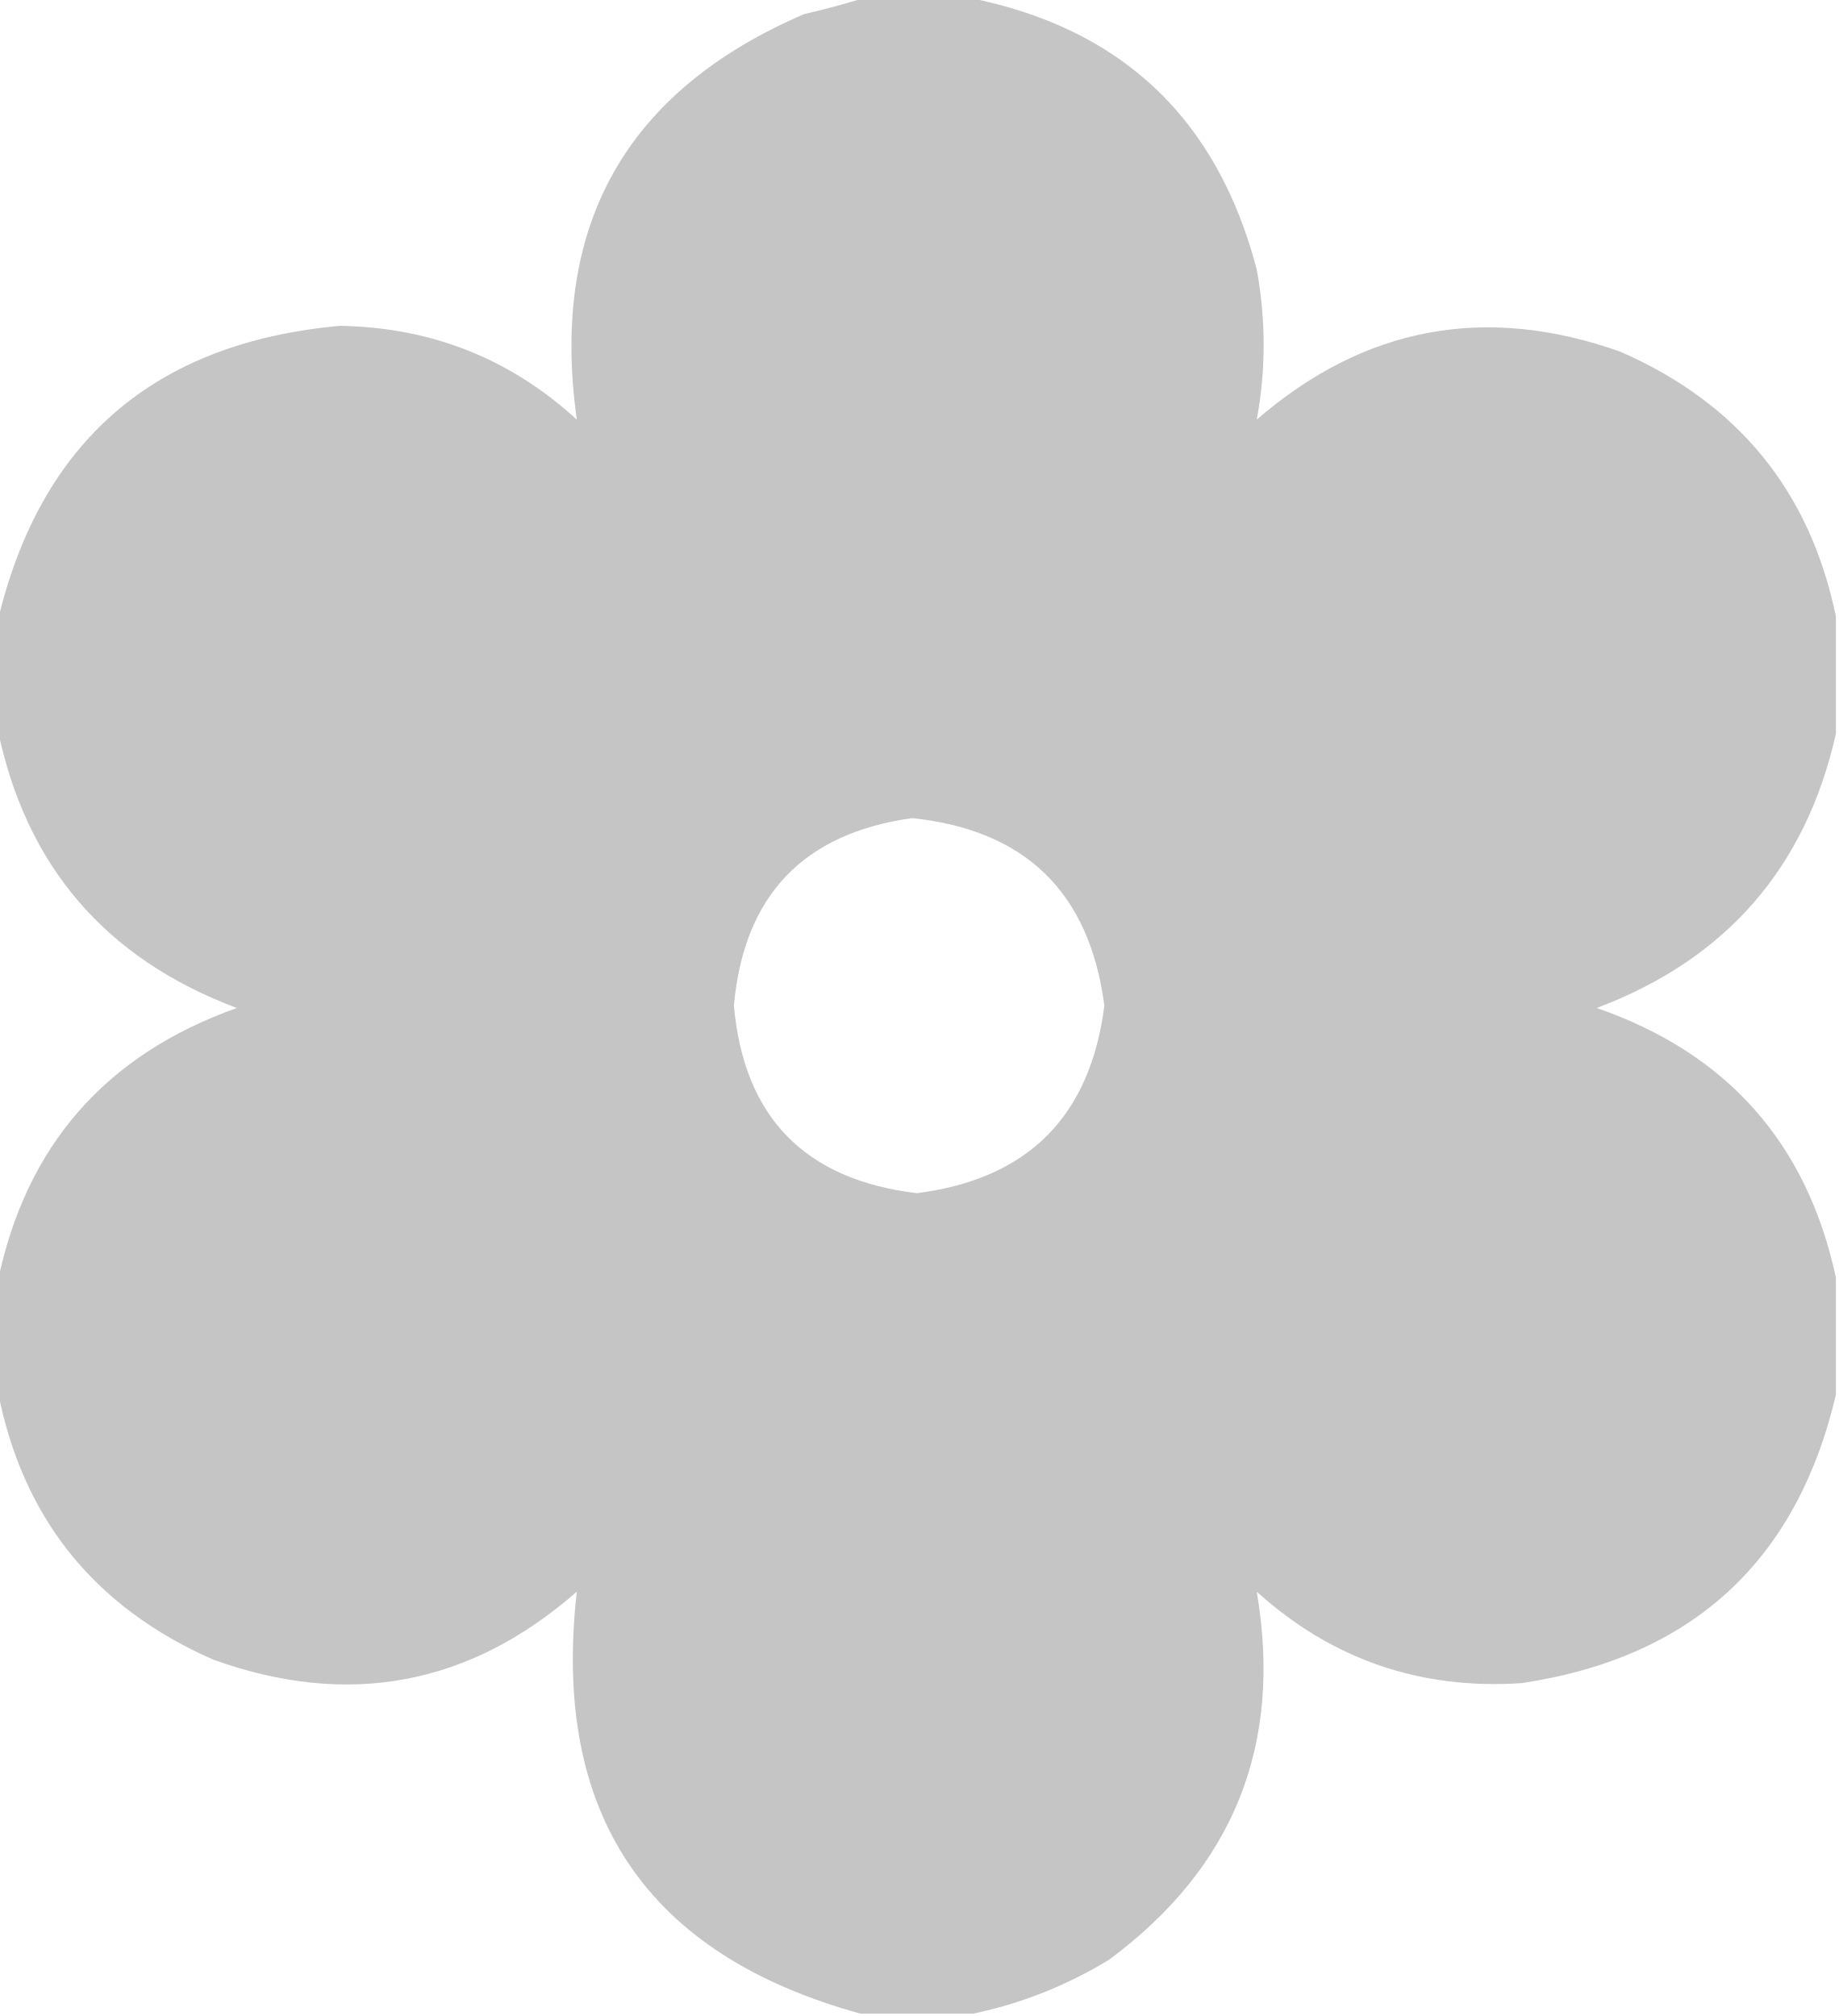
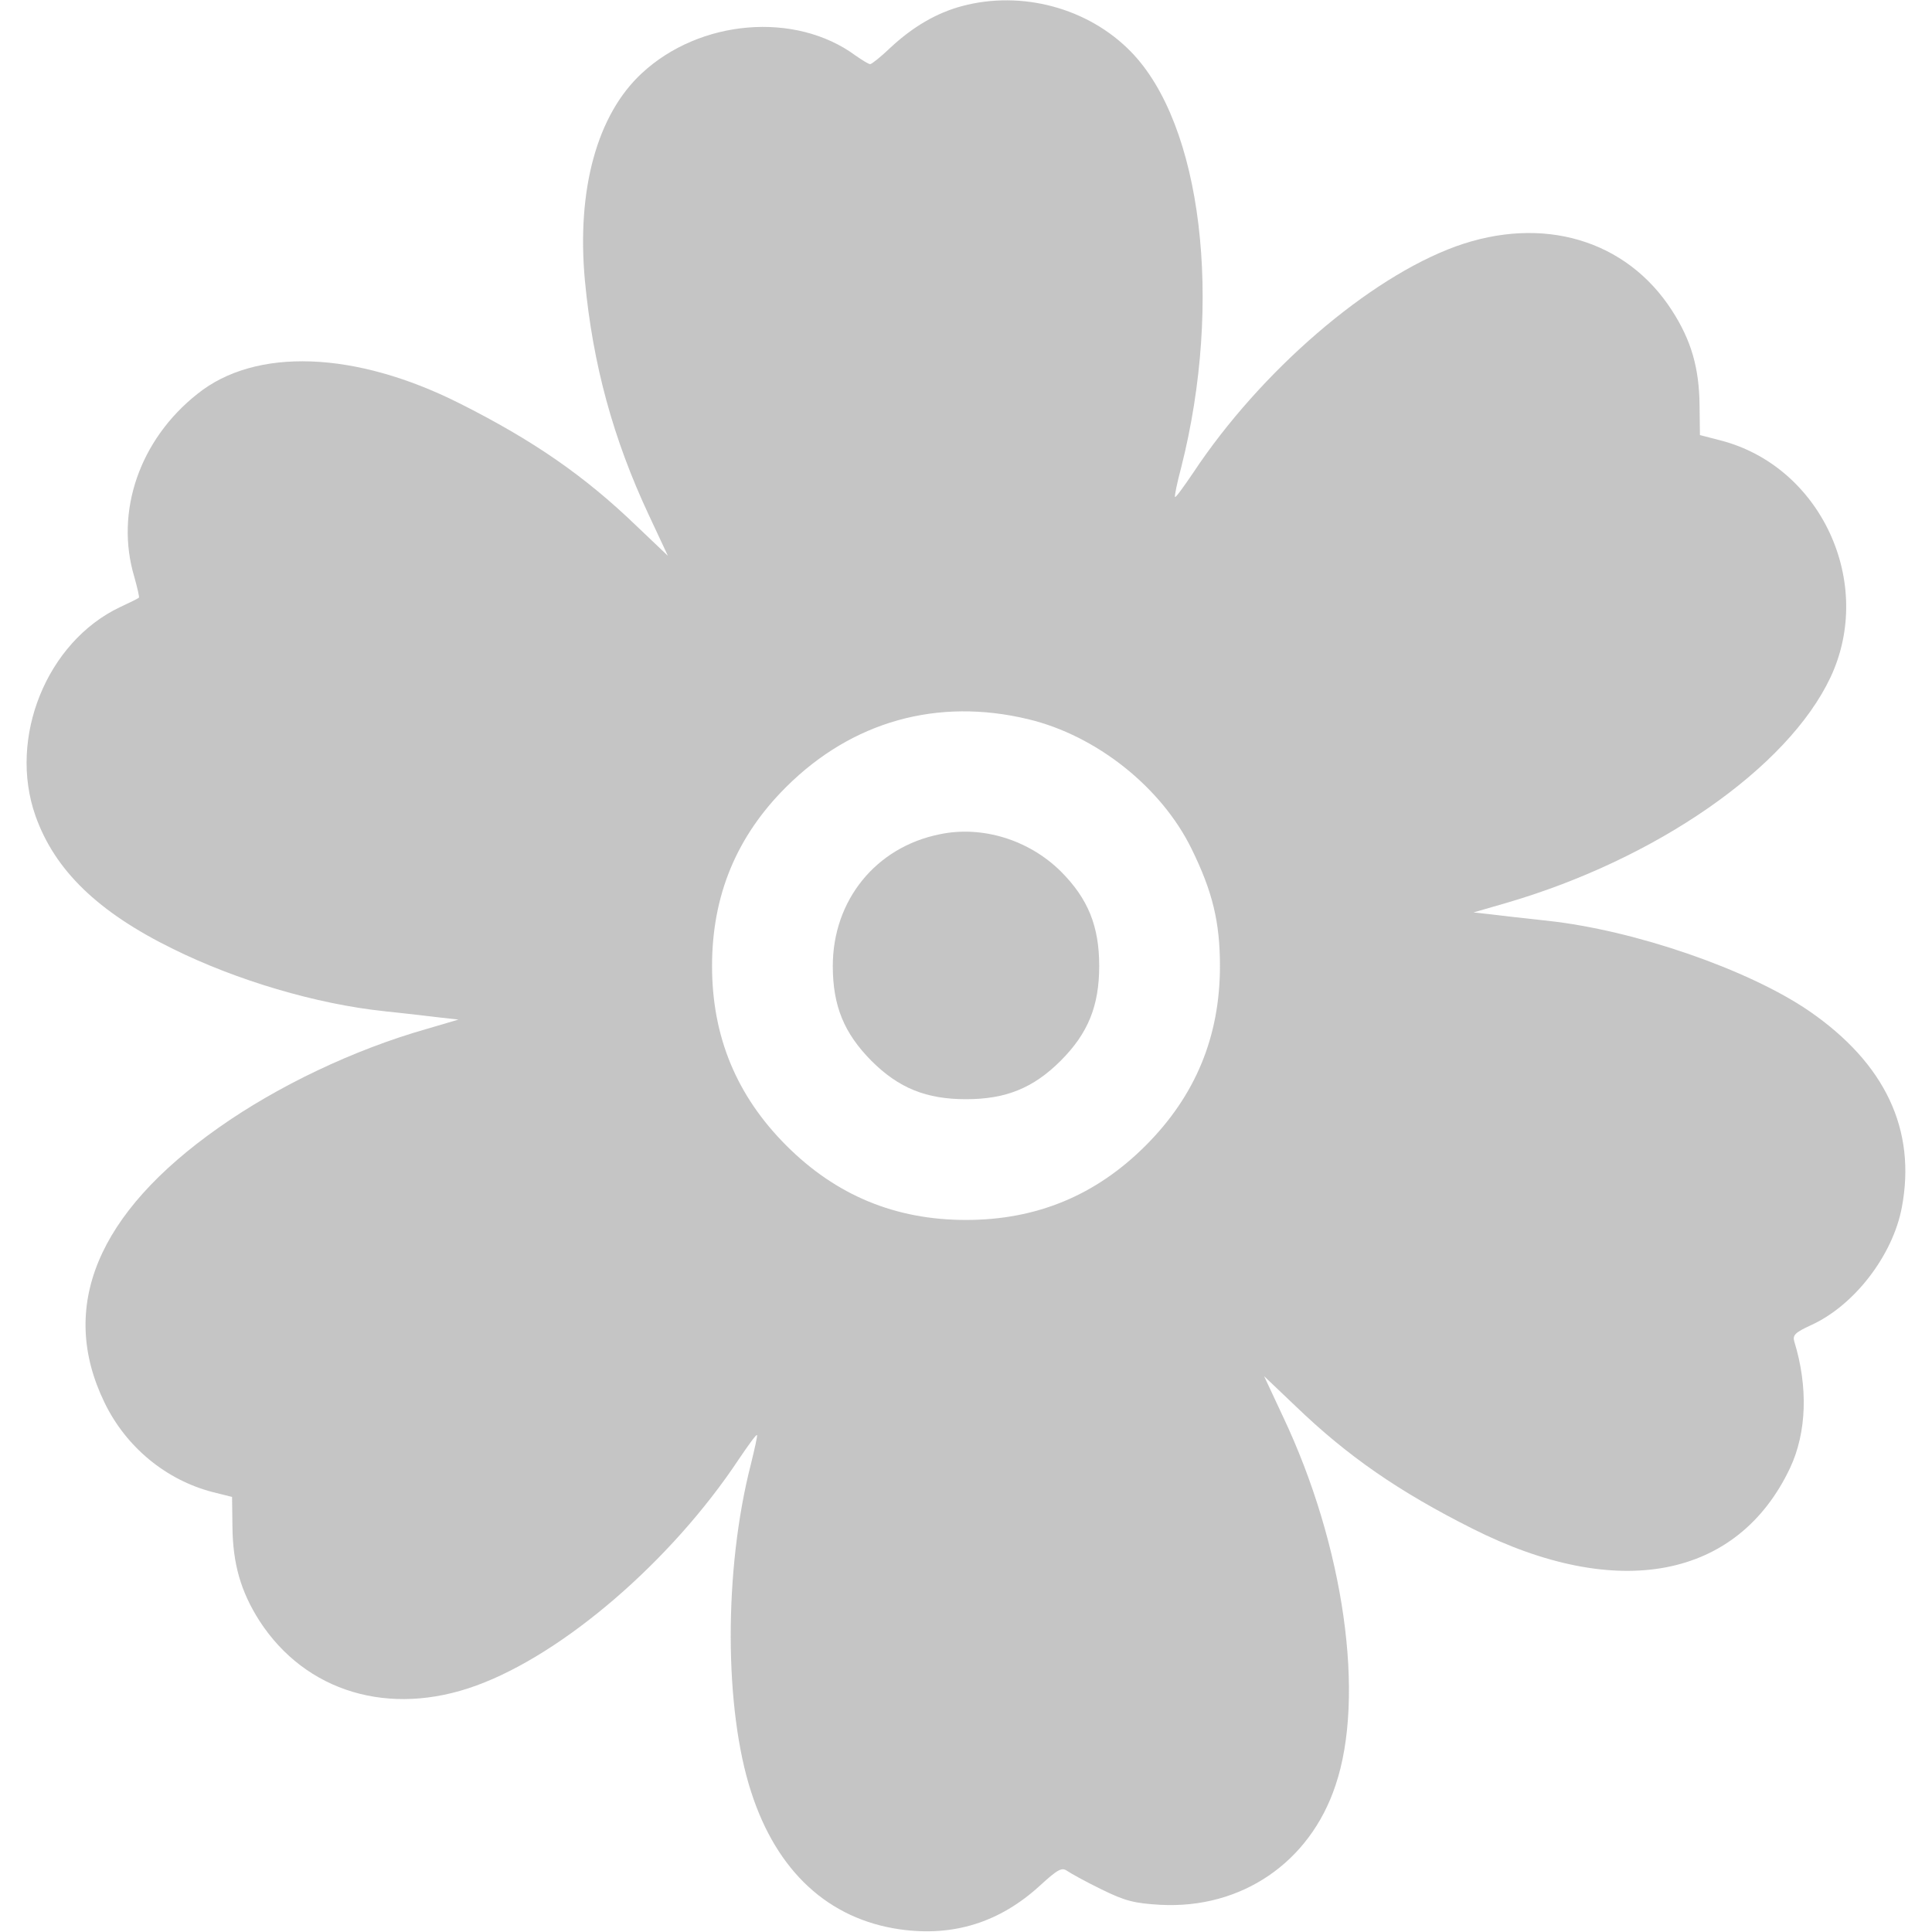
- <svg xmlns="http://www.w3.org/2000/svg" width="392" height="430" style="fill-rule:evenodd;clip-rule:evenodd">
-   <path fill="#3c3c3c" d="M184.5-.5h22q48.844 9.589 61.5 58 2.934 16.126 0 32 34.418-29.775 77.5-14.5 37.747 16.474 46 56.5v25q-9.648 42.909-51 58.5 41.721 14.466 51 57.5v25q-12.552 53.319-67 61.5-32.507 2.166-56.5-19.5 8.341 48.986-31.5 78.5-13.645 8.29-29 11.5h-24q-68.559-18.871-60.5-90-34.31 30.017-77.5 14.5-38.232-16.786-46-57.5v-23q8.922-43.532 51-58.5-42.03-15.768-51-59.5v-23q13.671-57.655 73-63 29.201.474 50.5 20-8.667-61.932 48.5-86.5a182 182 0 0 0 13-3.5m10 175q36.277 3.777 41 40-4.5 35.5-40 40-35.812-4.31-39-40 3.148-35.146 38-40" opacity=".3" />
+ <svg xmlns="http://www.w3.org/2000/svg" viewBox="0 0 512 512">
+   <g fill="#3c3c3c" opacity=".3">
+     <path d="M255 1.6c-6.8 1.8-13.1 5.5-19.1 11.1-2.5 2.4-4.9 4.3-5.3 4.3s-2.2-1.1-3.9-2.3c-15.9-11.7-41.2-9.6-56.6 4.7-11.9 11-17.3 30.9-15.1 54.9 2.1 22.3 7.5 42 16.9 62.1l5.1 10.9-8.3-7.9c-13.8-13.3-27.4-22.7-46.9-32.5C94.2 93 67.7 92 52.3 104.4c-15.3 12.1-21.9 31.2-16.7 48.5.8 2.9 1.4 5.4 1.2 5.5-.2.2-2.4 1.3-5 2.5-19.4 9.2-29.7 34.6-22.4 55.3 5.1 14.4 16.5 25.5 36.5 35.3 16.8 8.3 37.9 14.6 56.1 16.5 5.8.6 12.5 1.4 15 1.7l4.5.5-8.5 2.5c-19.3 5.5-39.4 15.1-55 26.1-32.3 22.7-42.6 47.6-30.3 72.9 5.7 11.8 16.3 20.5 28.6 23.7l5.2 1.3.1 7.9c.1 9.8 2.2 17.2 7.2 25 12.2 18.8 34.4 25.5 57.4 17.1 23.1-8.4 51.7-33 69.6-60 2.5-3.7 4.6-6.6 4.8-6.4.2.1-.6 3.6-1.6 7.7-7.2 28-7.1 65 .1 87 6.8 21 20.5 33.6 39.4 36.3 14.1 2 26.4-1.8 37.1-11.6 4.7-4.3 5.8-4.9 7.2-3.9 1 .7 5 2.9 9.1 4.9 6.3 3.1 8.7 3.7 15.7 4.1 21.4 1.1 39.5-11.2 46.3-31.6 8-23.5 2.3-63.6-13.9-97.8l-5-10.7 8.3 7.9c13.8 13.3 27.4 22.7 46.9 32.5 38.5 19.4 70.3 13.3 84.2-16.1 4.4-9.4 4.8-21.5 1.1-33.5-.5-1.7.3-2.4 4.4-4.3 11.5-5.2 21.7-18.5 24.1-31.2 3.9-20.6-4.4-38.2-24.6-52.1-16.1-11-46.2-21.4-69.4-23.9-5.8-.6-12.5-1.4-15-1.7l-4.5-.5 8.3-2.4c40.1-11.6 75-35.9 86.3-59.9 11.8-25.1-2.6-56-29.2-62.8l-5.4-1.4-.1-7.9c-.1-9.9-2.2-17.2-7.3-25.1-12.1-18.8-34.3-25.3-57.3-17-23.1 8.4-51.7 33-69.6 60-2.5 3.7-4.6 6.6-4.8 6.4-.2-.1.5-3.6 1.6-7.7 11.2-44.1 5.5-91.1-13.3-110.3C288.4 2.1 270.8-2.6 255 1.6m17.5 189c18 4.3 35.3 18 43.3 34.4 5.5 11.2 7.5 19.3 7.5 31 0 18.7-6.5 34.4-19.7 47.6s-28.9 19.7-47.6 19.7-34.4-6.5-47.6-19.7-19.7-28.9-19.7-47.6 6.5-34.4 19.7-47.5c17.4-17.3 40-23.7 64.1-17.9" />
+     <path d="M249 221.1c-16.9 3.4-28.3 17.5-28.3 34.9 0 10.6 3 17.8 10.2 25.1 7.3 7.3 14.6 10.2 25.1 10.2s17.8-2.9 25.1-10.2 10.2-14.6 10.2-25.1-2.9-17.8-10.2-25.1c-8.4-8.3-20.8-12.2-32.1-9.8" />
+   </g>
</svg>
